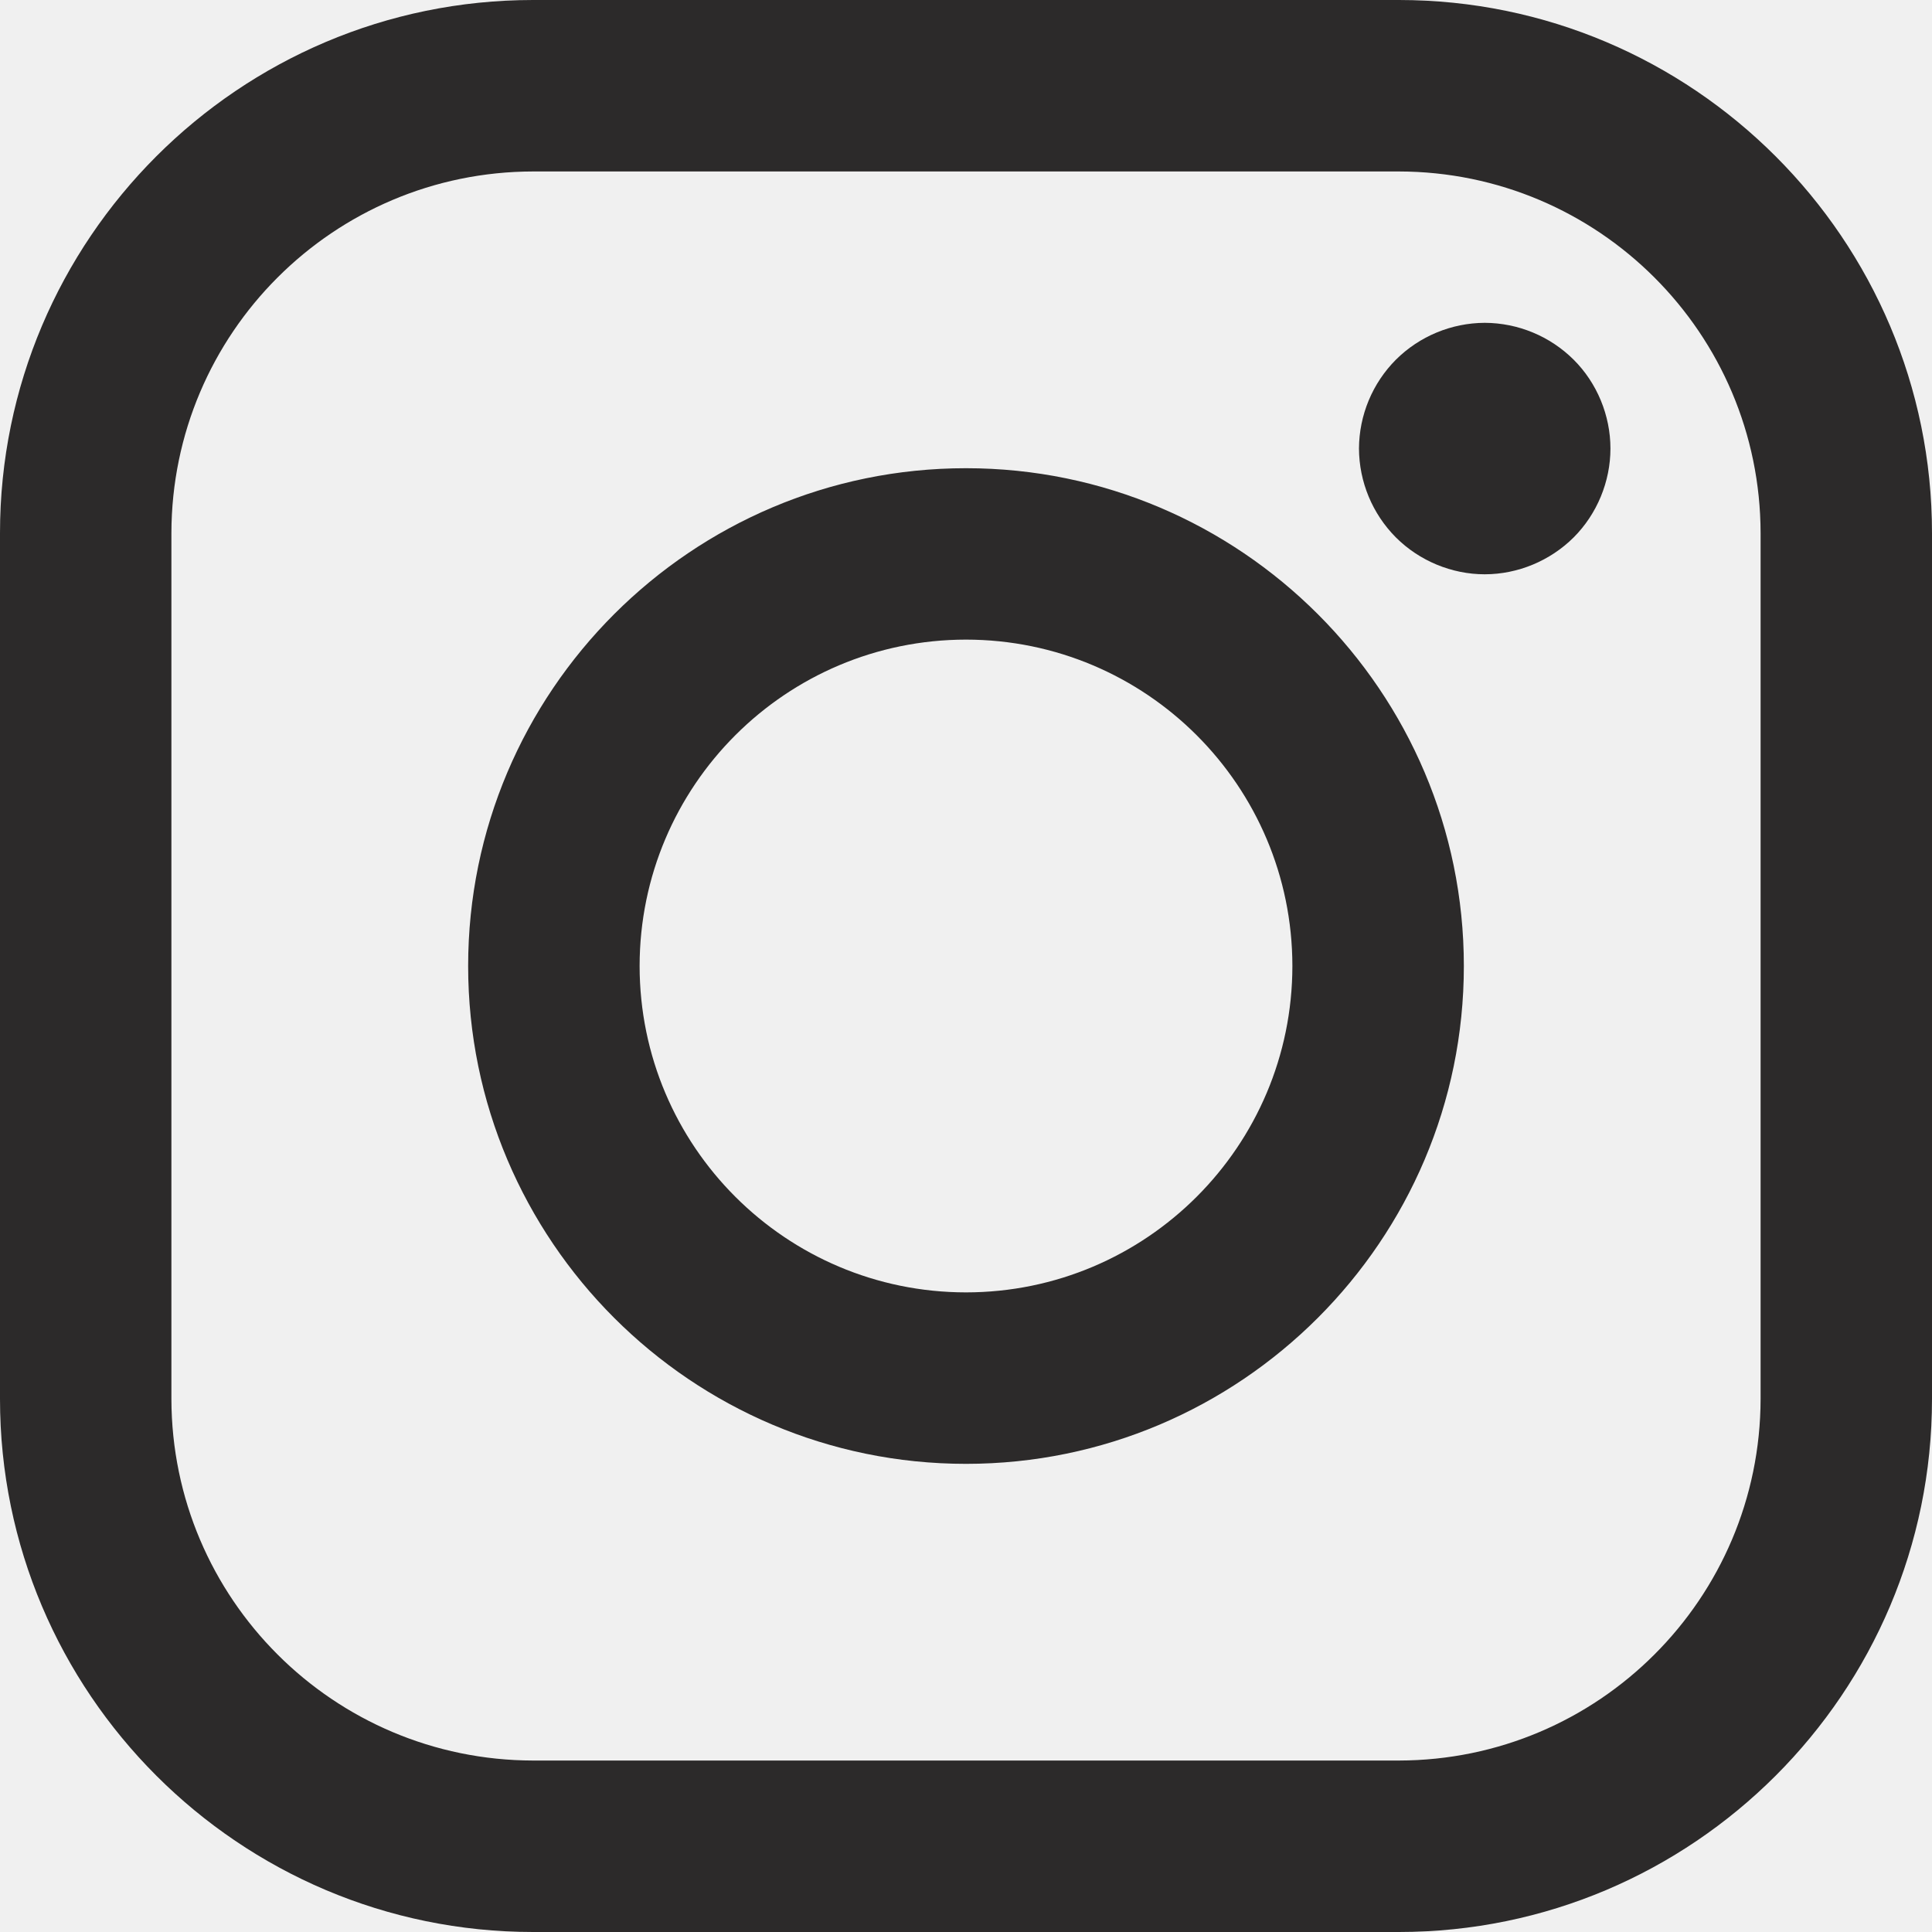
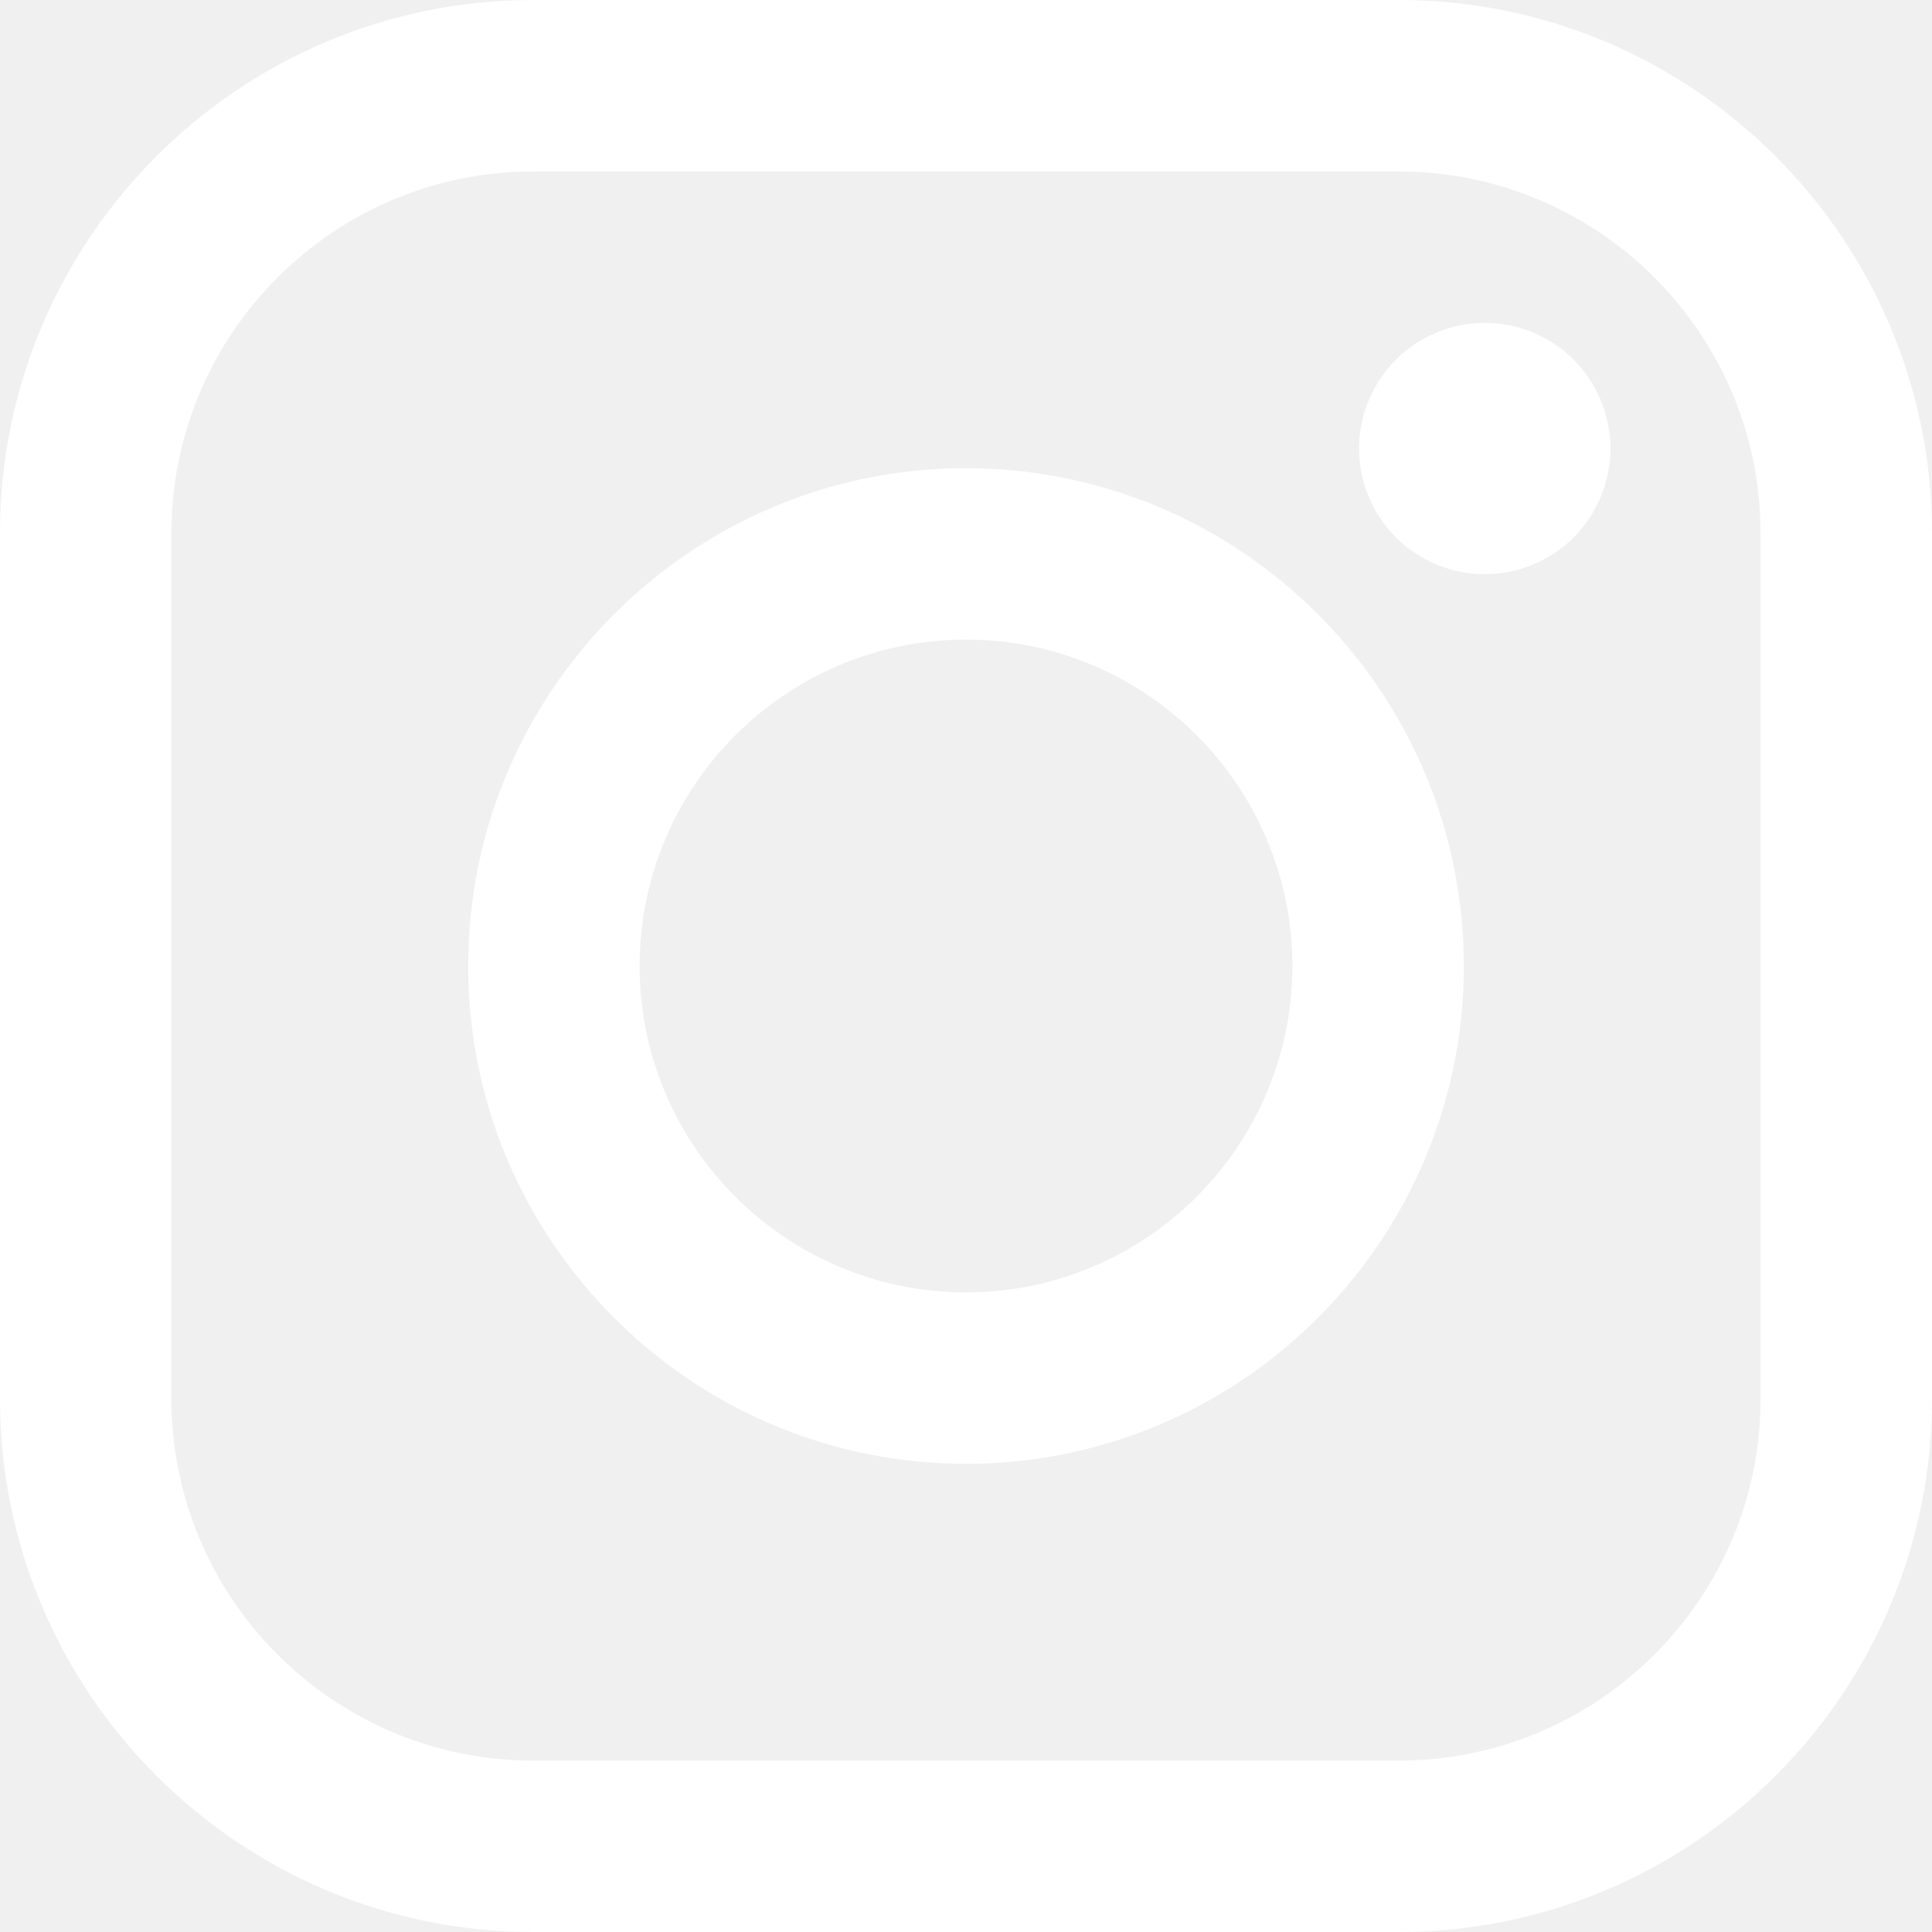
- <svg xmlns="http://www.w3.org/2000/svg" width="32" height="32" fill="none" viewBox="0 0 32 32">
-   <path fill="#2c2a2a" d="M23.169 0H8.831C3.96 0 0 3.962 0 8.83v14.34C0 28.038 3.961 32 8.83 32H23.17C28.039 32 32 28.038 32 23.17V8.83C32 3.963 28.039 0 23.169 0m5.992 23.17a6 6 0 0 1-5.992 5.99H8.831a6 6 0 0 1-5.992-5.99V8.83a6 6 0 0 1 5.992-5.99h14.338a6 6 0 0 1 5.992 5.99z" />
-   <path fill="#2c2a2a" d="M16 7.755c-4.547 0-8.246 3.699-8.246 8.245 0 4.547 3.7 8.246 8.246 8.246s8.246-3.7 8.246-8.246-3.7-8.245-8.246-8.245m0 13.651A5.41 5.41 0 0 1 10.594 16 5.41 5.41 0 0 1 16 10.594 5.41 5.41 0 0 1 21.406 16 5.41 5.41 0 0 1 16 21.406M24.591 5.347a2.1 2.1 0 0 0-1.47.61 2.1 2.1 0 0 0-.612 1.472 2.1 2.1 0 0 0 .612 1.473c.386.386.923.61 1.47.61.55 0 1.085-.224 1.473-.61.388-.388.61-.926.61-1.473 0-.548-.222-1.086-.61-1.472a2.1 2.1 0 0 0-1.473-.61" />
+ <svg xmlns="http://www.w3.org/2000/svg" width="40" height="40" fill="none" viewBox="0 0 40 40">
+   <path fill="#fff" d="M28.961 0H11.038C4.952 0 0 4.952 0 11.039V28.96C0 35.048 4.952 40 11.038 40h17.923C35.048 40 40 35.048 40 28.961V11.04C40 4.952 35.048 0 28.961 0m7.49 28.961c0 4.13-3.36 7.49-7.49 7.49H11.038c-4.13 0-7.489-3.36-7.489-7.49V11.04c0-4.13 3.36-7.49 7.49-7.49H28.96c4.13 0 7.49 3.36 7.49 7.49z" />
+   <path fill="#fff" d="M20 9.693c-5.683 0-10.307 4.624-10.307 10.308 0 5.683 4.624 10.306 10.307 10.306s10.307-4.623 10.307-10.306c0-5.684-4.624-10.308-10.307-10.308m0 17.065A6.766 6.766 0 0 1 13.242 20 6.766 6.766 0 0 1 20 13.242 6.766 6.766 0 0 1 26.758 20 6.766 6.766 0 0 1 20 26.758M30.74 6.684c-.684 0-1.356.277-1.84.762a2.62 2.62 0 0 0-.763 1.84c0 .685.279 1.357.764 1.842a2.62 2.62 0 0 0 1.838.761c.686 0 1.356-.279 1.841-.761a2.62 2.62 0 0 0 .762-1.841c0-.686-.277-1.358-.762-1.841a2.61 2.61 0 0 0-1.84-.762" />
</svg>
